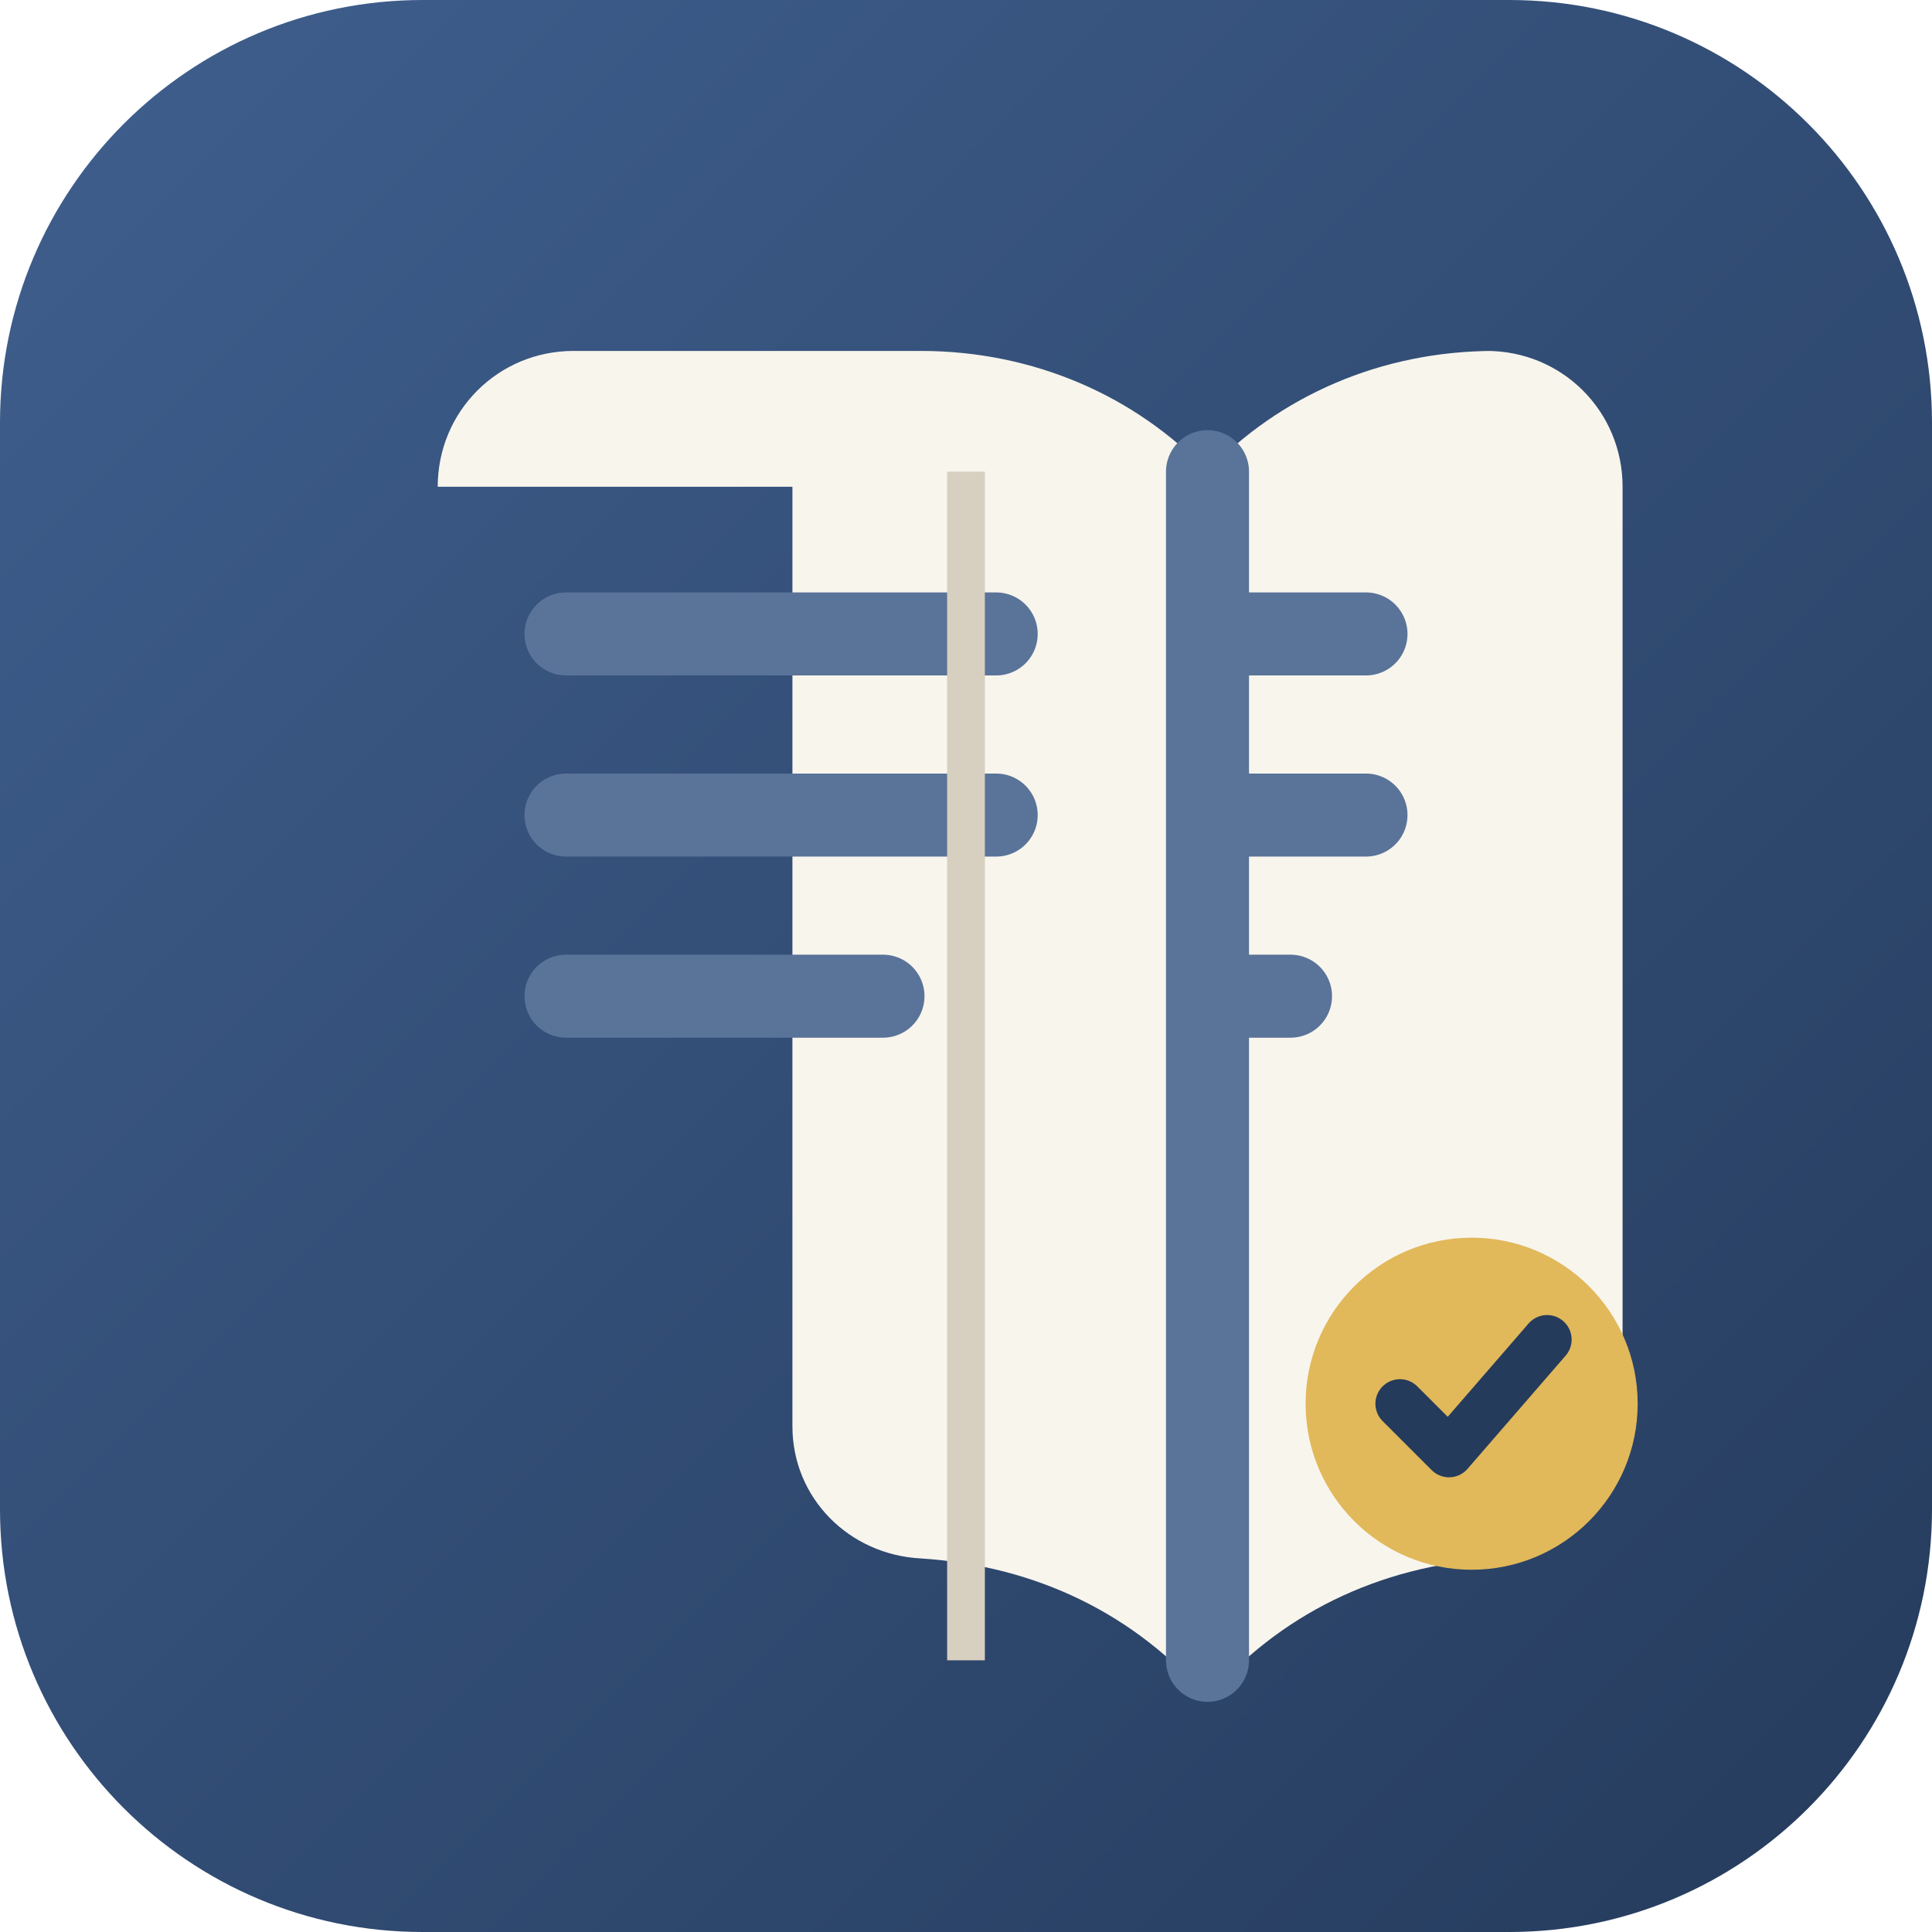
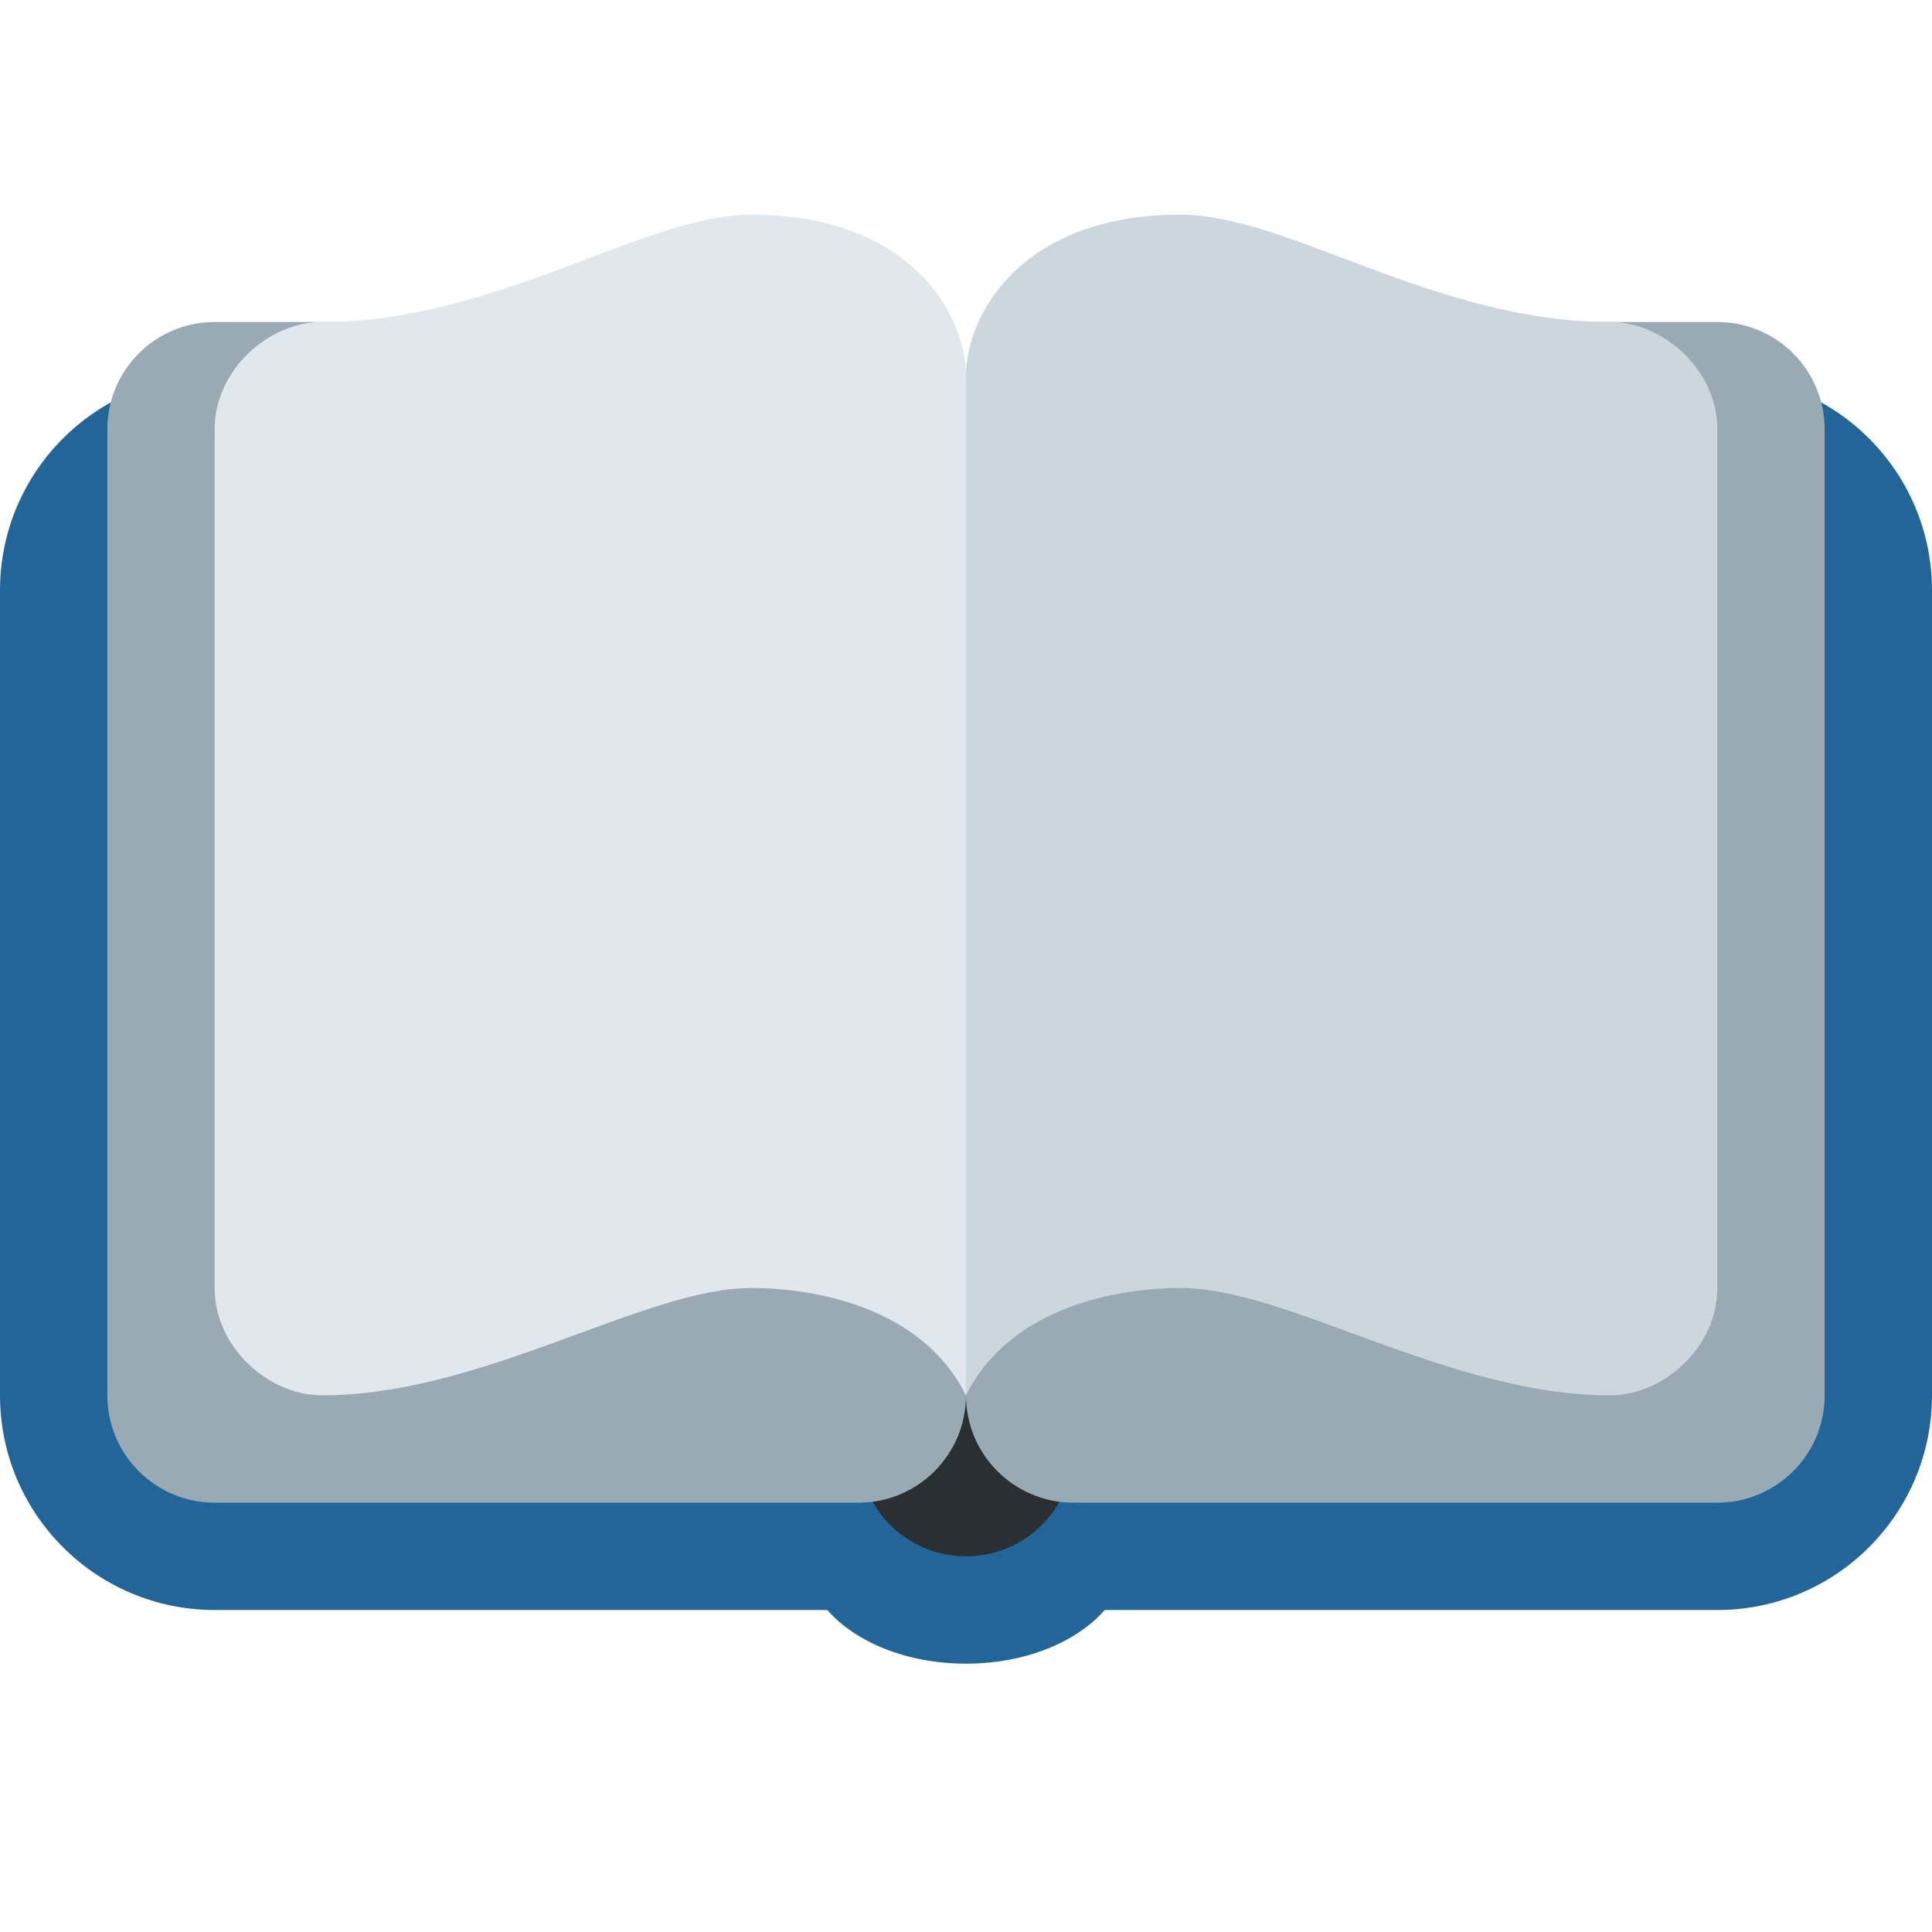
- <svg xmlns="http://www.w3.org/2000/svg" viewBox="0 0 512 512" role="img" aria-label="LightReader">
-   <defs>
-     <linearGradient id="background" x1="0" y1="0" x2="1" y2="1">
-       <stop offset="0" stop-color="#3f5f8e" />
-       <stop offset="1" stop-color="#253b5c" />
-     </linearGradient>
-   </defs>
-   <rect width="512" height="512" rx="112" fill="url(#background)" />
-   <path d="M116 129c0-20 16-36 36-36h92c30 0 57 12 76 32 19-20 46-32 76-32h-2c20 0 36 16 36 36v249c0 19-15 34-34 35-31 2-57 15-76 37-19-22-45-35-76-37-19-1-34-16-34-35V129Z" fill="#f8f5ed" />
-   <path d="M320 125v315M150 168h114M150 216h114M150 264h84M362 168h-42M362 216h-42M342 264h-22" fill="none" stroke="#5a7399" stroke-linecap="round" stroke-width="22" />
-   <path d="M256 125v315" stroke="#d7cfbf" stroke-width="10" />
-   <circle cx="390" cy="372" r="44" fill="#e1b85a" />
-   <path d="m371 372 13 13 26-30" fill="none" stroke="#253b5c" stroke-linecap="round" stroke-linejoin="round" stroke-width="13" />
+ <svg xmlns="http://www.w3.org/2000/svg" viewBox="0 0 36 36">
+   <path fill="#269" d="M32 7H4c-2.209 0-4 1.791-4 4v15c0 2.209 1.791 4 4 4h11.416c.52.596 1.477 1 2.584 1s2.065-.404 2.584-1H32c2.209 0 4-1.791 4-4V11c0-2.209-1.791-4-4-4z" />
+   <path fill="#292F33" d="M20 27c0 1.104-.896 2-2 2s-2-.896-2-2V9c0-1.104.896-2 2-2s2 .896 2 2v18z" />
+   <path fill="#99AAB5" d="M18 26c0 1.104-.896 2-2 2H4c-1.104 0-2-.896-2-2V8c0-1.104.896-2 2-2h12c1.104 0 2 .896 2 2v18z" />
+   <path fill="#E1E8ED" d="M18 26c-.999-1.998-3.657-2-4-2-2 0-5 2-8 2-1 0-2-.896-2-2V8c0-1.104 1-2 2-2 3.255 0 6-2 8-2 3 0 4 1.896 4 3v19z" />
+   <path fill="#99AAB5" d="M34 26c0 1.104-.896 2-2 2H20c-1.104 0-2-.896-2-2V8c0-1.104.896-2 2-2h12c1.104 0 2 .896 2 2v18z" />
+   <path fill="#CCD6DD" d="M18 26c.999-1.998 3.657-2 4-2 2 0 5 2 8 2 1 0 2-.896 2-2V8c0-1.104-1-2-2-2-3.256 0-6-2-8-2-3 0-4 1.896-4 3v19z" />
</svg>
